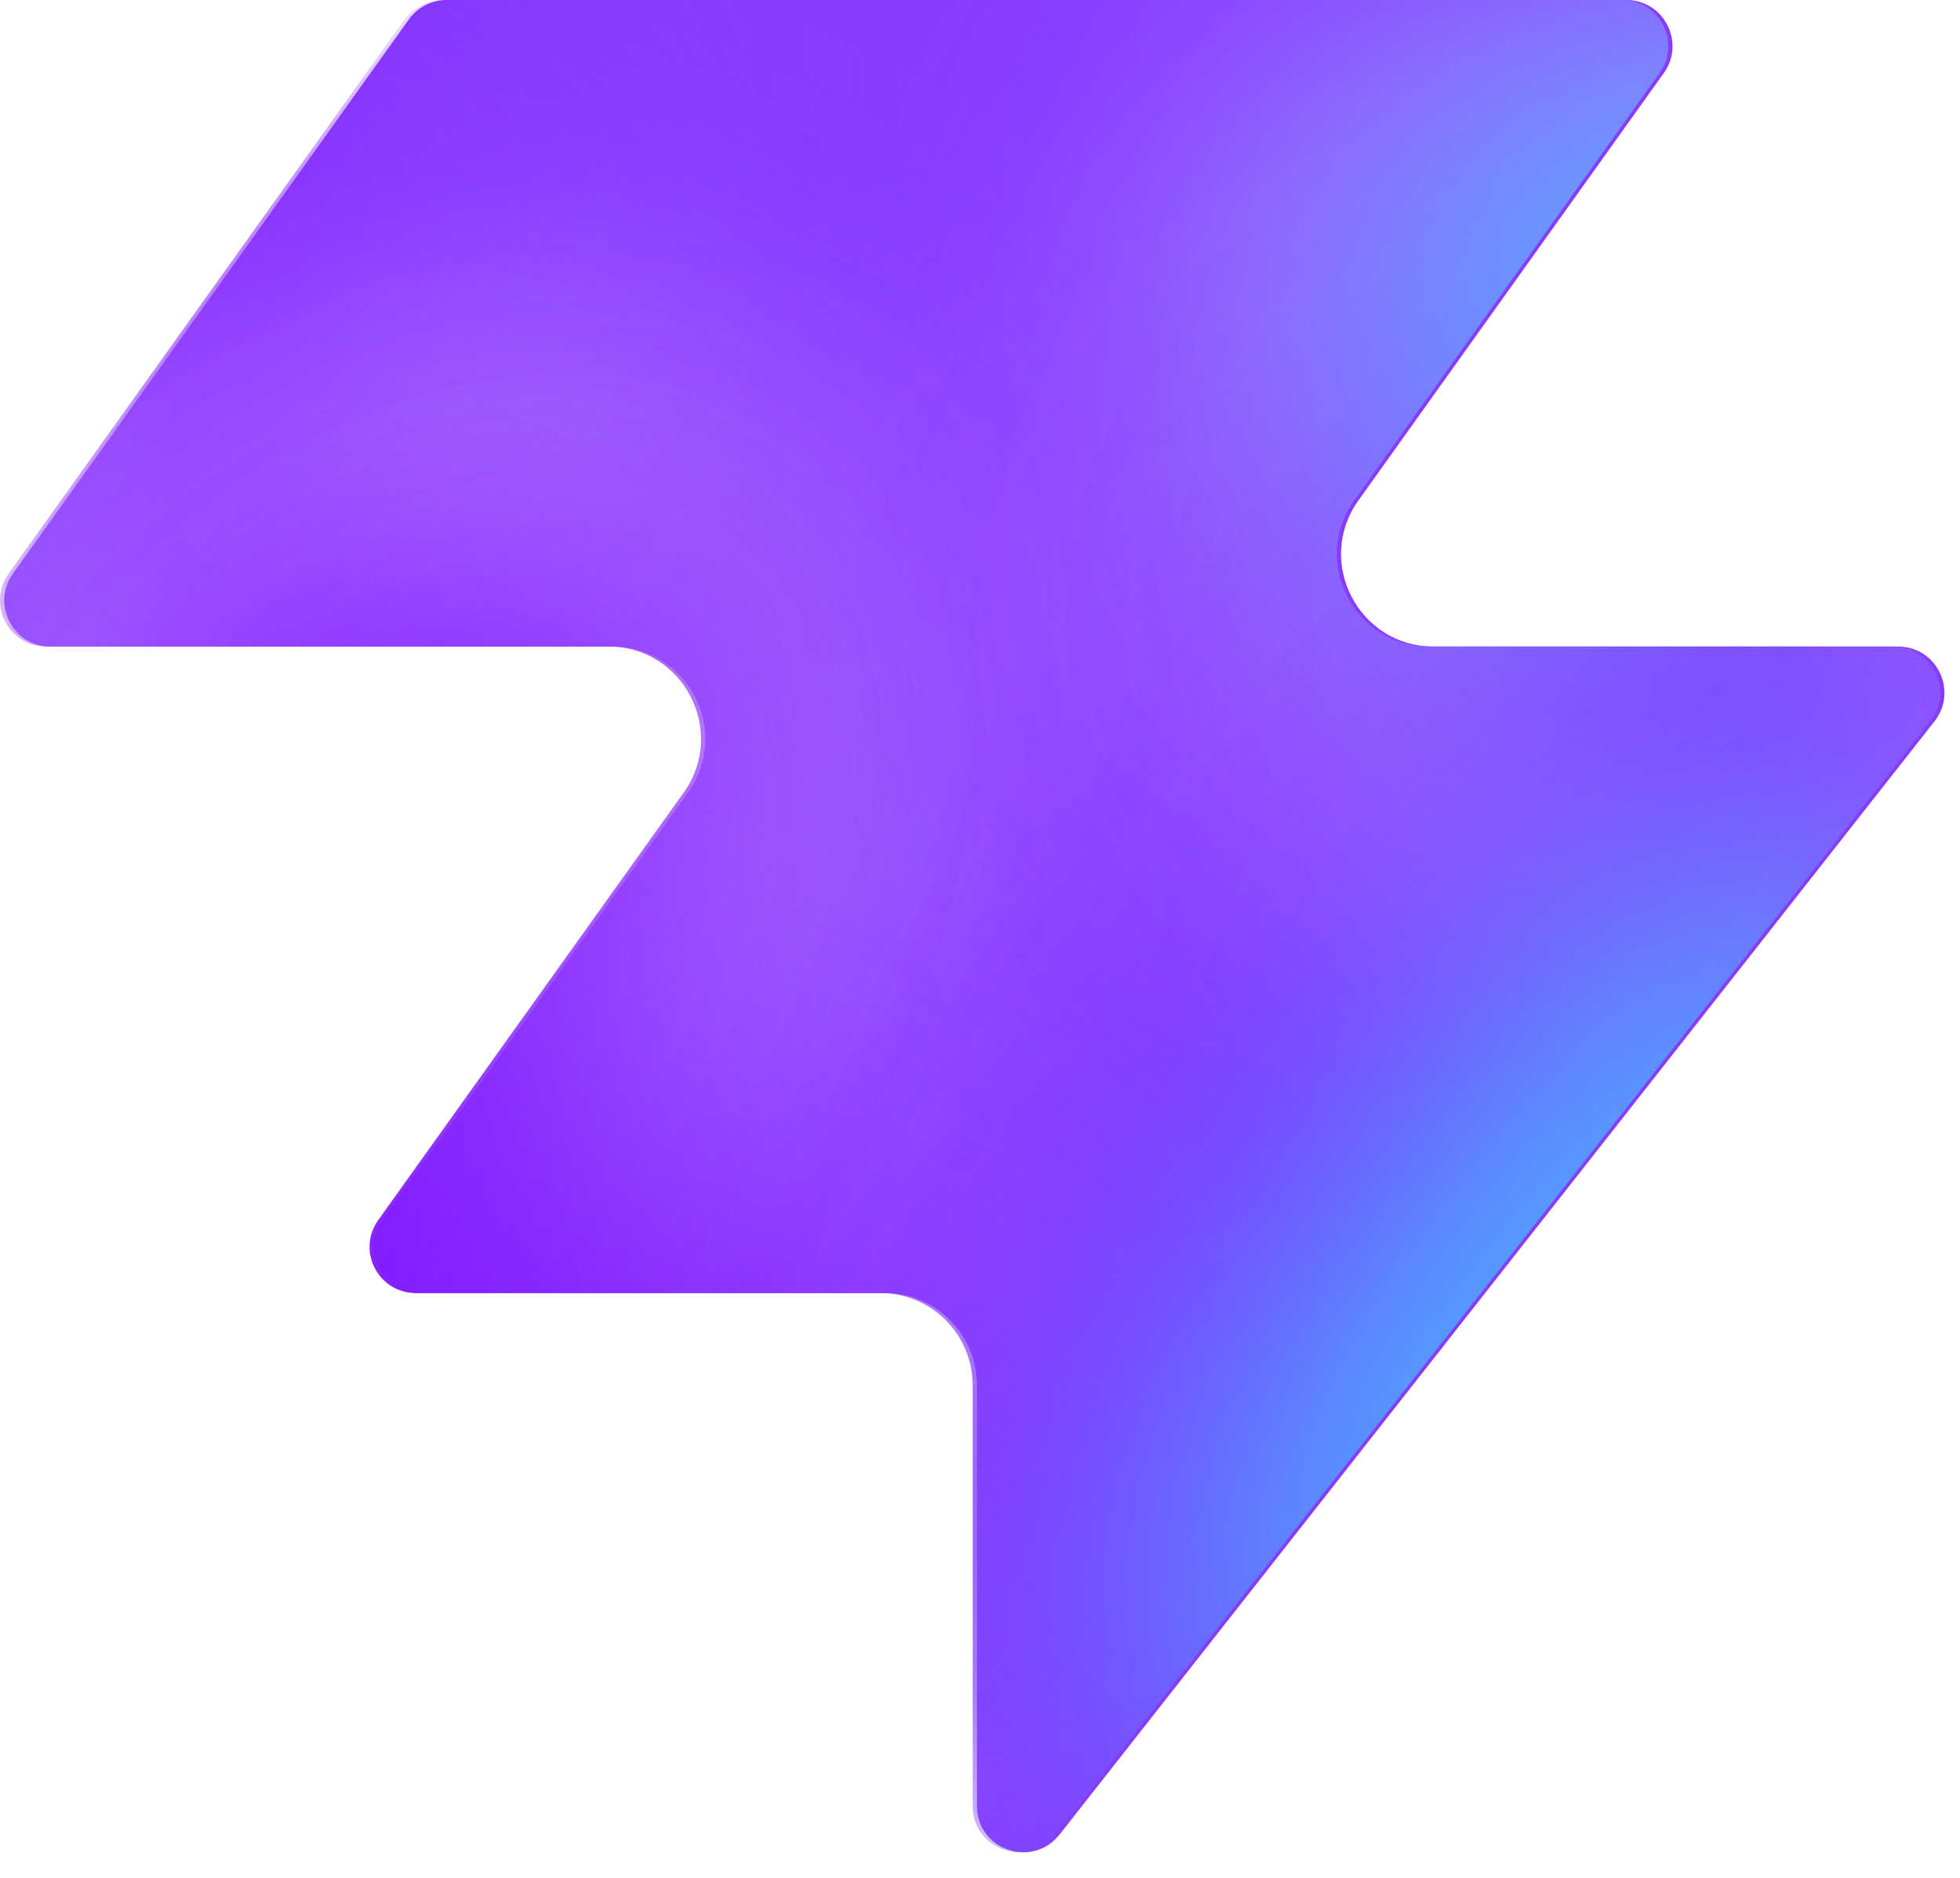
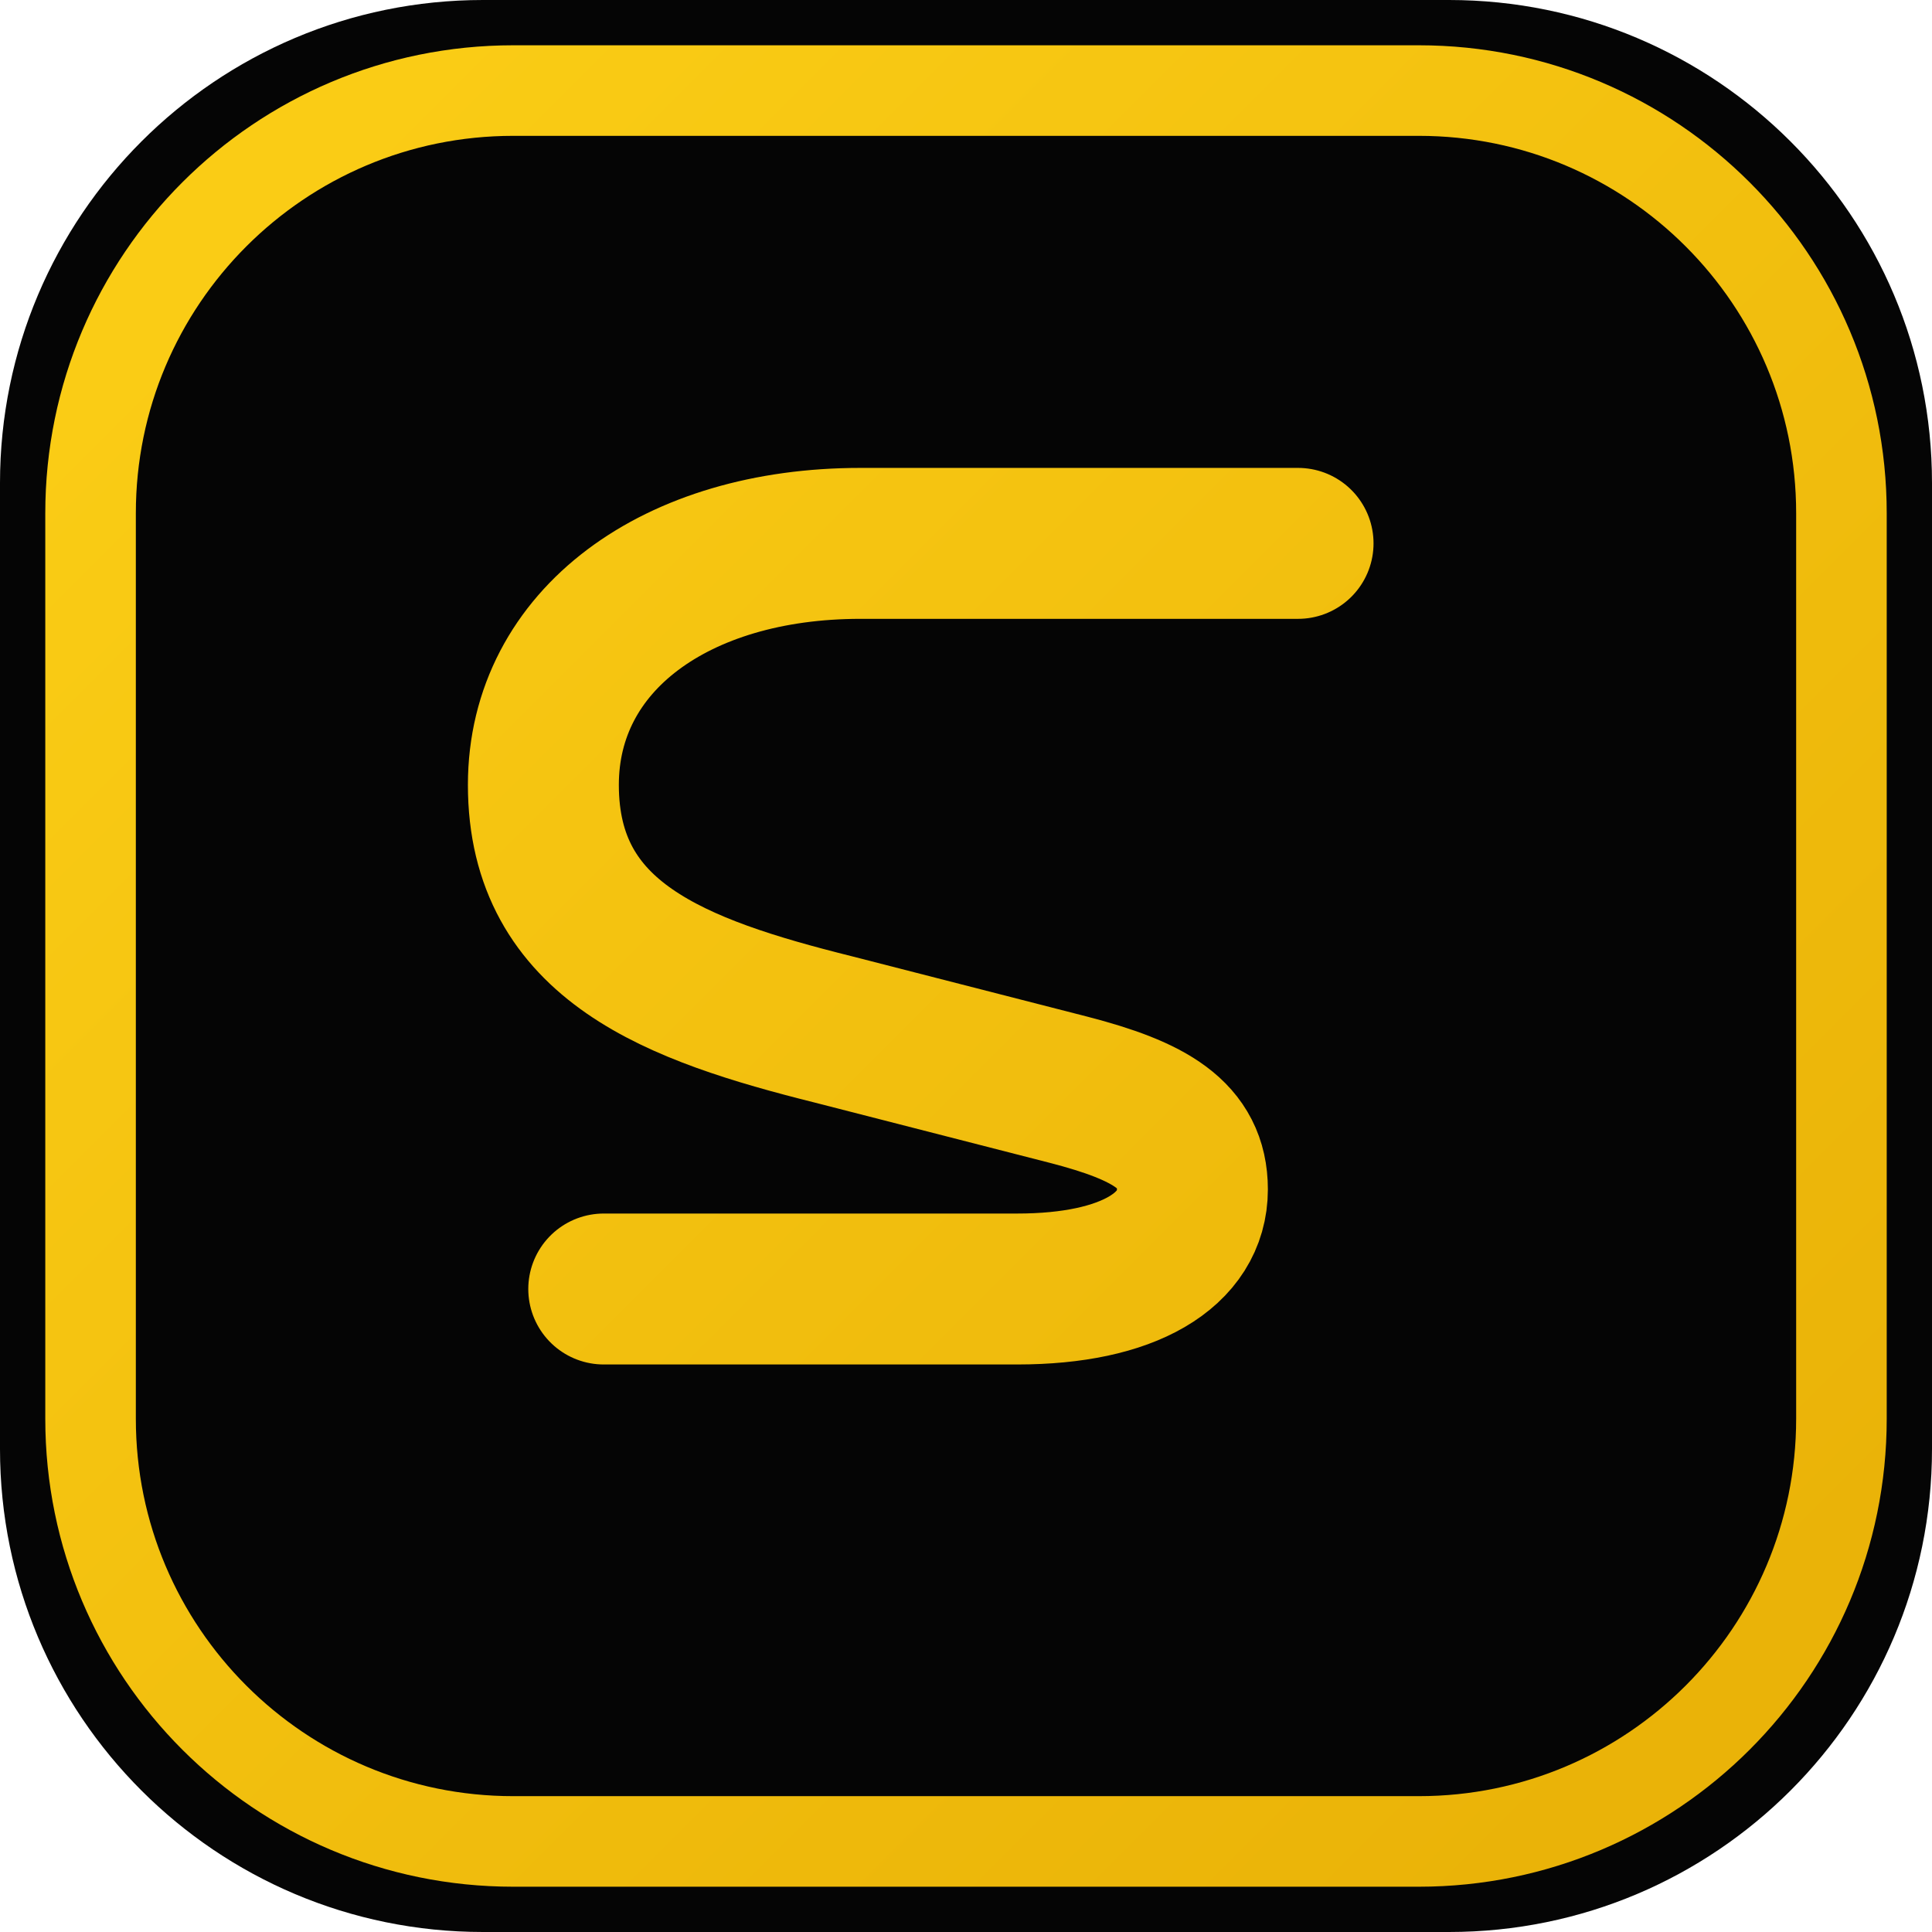
- <svg xmlns="http://www.w3.org/2000/svg" width="48" height="46" fill="none" viewBox="0 0 48 46">
-   <path fill="#863bff" d="M25.946 44.938c-.664.845-2.021.375-2.021-.698V33.937a2.26 2.26 0 0 0-2.262-2.262H10.287c-.92 0-1.456-1.04-.92-1.788l7.48-10.471c1.07-1.497 0-3.578-1.842-3.578H1.237c-.92 0-1.456-1.04-.92-1.788L10.013.474c.214-.297.556-.474.92-.474h28.894c.92 0 1.456 1.04.92 1.788l-7.48 10.471c-1.07 1.498 0 3.579 1.842 3.579h11.377c.943 0 1.473 1.088.89 1.83L25.947 44.94z" style="fill:#863bff;fill:color(display-p3 .525 .23 1);fill-opacity:1" />
-   <mask id="a" width="48" height="46" x="0" y="0" maskUnits="userSpaceOnUse" style="mask-type:alpha">
-     <path fill="#000" d="M25.842 44.938c-.664.844-2.021.375-2.021-.698V33.937a2.26 2.26 0 0 0-2.262-2.262H10.183c-.92 0-1.456-1.04-.92-1.788l7.48-10.471c1.07-1.498 0-3.579-1.842-3.579H1.133c-.92 0-1.456-1.04-.92-1.787L9.91.473c.214-.297.556-.474.92-.474h28.894c.92 0 1.456 1.04.92 1.788l-7.48 10.471c-1.07 1.498 0 3.578 1.842 3.578h11.377c.943 0 1.473 1.088.89 1.832L25.843 44.94z" style="fill:#000;fill-opacity:1" />
-   </mask>
-   <g mask="url(#a)">
-     <g filter="url(#b)">
-       <ellipse cx="5.508" cy="14.704" fill="#ede6ff" rx="5.508" ry="14.704" style="fill:#ede6ff;fill:color(display-p3 .927 .903 1);fill-opacity:1" transform="matrix(.00324 1 1 -.00324 -4.47 31.516)" />
-     </g>
-     <g filter="url(#c)">
-       <ellipse cx="10.399" cy="29.851" fill="#ede6ff" rx="10.399" ry="29.851" style="fill:#ede6ff;fill:color(display-p3 .927 .903 1);fill-opacity:1" transform="matrix(.00324 1 1 -.00324 -39.328 7.883)" />
-     </g>
-     <g filter="url(#d)">
-       <ellipse cx="5.508" cy="30.487" fill="#7e14ff" rx="5.508" ry="30.487" style="fill:#7e14ff;fill:color(display-p3 .492 .077 1);fill-opacity:1" transform="rotate(89.814 -25.913 -14.639)scale(1 -1)" />
-     </g>
-     <g filter="url(#e)">
-       <ellipse cx="5.508" cy="30.599" fill="#7e14ff" rx="5.508" ry="30.599" style="fill:#7e14ff;fill:color(display-p3 .492 .077 1);fill-opacity:1" transform="rotate(89.814 -32.644 -3.334)scale(1 -1)" />
-     </g>
-     <g filter="url(#f)">
-       <ellipse cx="5.508" cy="30.599" fill="#7e14ff" rx="5.508" ry="30.599" style="fill:#7e14ff;fill:color(display-p3 .492 .077 1);fill-opacity:1" transform="matrix(.00324 1 1 -.00324 -34.34 30.47)" />
-     </g>
-     <g filter="url(#g)">
-       <ellipse cx="14.072" cy="22.078" fill="#ede6ff" rx="14.072" ry="22.078" style="fill:#ede6ff;fill:color(display-p3 .927 .903 1);fill-opacity:1" transform="rotate(93.35 24.506 48.493)scale(-1 1)" />
-     </g>
-     <g filter="url(#h)">
-       <ellipse cx="3.47" cy="21.501" fill="#7e14ff" rx="3.47" ry="21.501" style="fill:#7e14ff;fill:color(display-p3 .492 .077 1);fill-opacity:1" transform="rotate(89.009 28.708 47.59)scale(-1 1)" />
-     </g>
-     <g filter="url(#i)">
-       <ellipse cx="3.47" cy="21.501" fill="#7e14ff" rx="3.47" ry="21.501" style="fill:#7e14ff;fill:color(display-p3 .492 .077 1);fill-opacity:1" transform="rotate(89.009 28.708 47.59)scale(-1 1)" />
-     </g>
-     <g filter="url(#j)">
-       <ellipse cx=".387" cy="8.972" fill="#7e14ff" rx="4.407" ry="29.108" style="fill:#7e14ff;fill:color(display-p3 .492 .077 1);fill-opacity:1" transform="rotate(39.51 .387 8.972)" />
-     </g>
-     <g filter="url(#k)">
-       <ellipse cx="47.523" cy="-6.092" fill="#7e14ff" rx="4.407" ry="29.108" style="fill:#7e14ff;fill:color(display-p3 .492 .077 1);fill-opacity:1" transform="rotate(37.892 47.523 -6.092)" />
-     </g>
-     <g filter="url(#l)">
-       <ellipse cx="41.412" cy="6.333" fill="#47bfff" rx="5.971" ry="9.665" style="fill:#47bfff;fill:color(display-p3 .28 .748 1);fill-opacity:1" transform="rotate(37.892 41.412 6.333)" />
-     </g>
-     <g filter="url(#m)">
-       <ellipse cx="-1.879" cy="38.332" fill="#7e14ff" rx="4.407" ry="29.108" style="fill:#7e14ff;fill:color(display-p3 .492 .077 1);fill-opacity:1" transform="rotate(37.892 -1.88 38.332)" />
-     </g>
-     <g filter="url(#n)">
-       <ellipse cx="-1.879" cy="38.332" fill="#7e14ff" rx="4.407" ry="29.108" style="fill:#7e14ff;fill:color(display-p3 .492 .077 1);fill-opacity:1" transform="rotate(37.892 -1.88 38.332)" />
-     </g>
-     <g filter="url(#o)">
-       <ellipse cx="35.651" cy="29.907" fill="#7e14ff" rx="4.407" ry="29.108" style="fill:#7e14ff;fill:color(display-p3 .492 .077 1);fill-opacity:1" transform="rotate(37.892 35.651 29.907)" />
-     </g>
-     <g filter="url(#p)">
-       <ellipse cx="38.418" cy="32.4" fill="#47bfff" rx="5.971" ry="15.297" style="fill:#47bfff;fill:color(display-p3 .28 .748 1);fill-opacity:1" transform="rotate(37.892 38.418 32.4)" />
-     </g>
-   </g>
+ <svg xmlns="http://www.w3.org/2000/svg" viewBox="0 0 64 64">
  <defs>
-     <filter id="b" width="60.045" height="41.654" x="-19.77" y="16.149" color-interpolation-filters="sRGB" filterUnits="userSpaceOnUse">
-       <feFlood flood-opacity="0" result="BackgroundImageFix" />
-       <feBlend in="SourceGraphic" in2="BackgroundImageFix" result="shape" />
-       <feGaussianBlur result="effect1_foregroundBlur_2002_17158" stdDeviation="7.659" />
-     </filter>
-     <filter id="c" width="90.34" height="51.437" x="-54.613" y="-7.533" color-interpolation-filters="sRGB" filterUnits="userSpaceOnUse">
-       <feFlood flood-opacity="0" result="BackgroundImageFix" />
-       <feBlend in="SourceGraphic" in2="BackgroundImageFix" result="shape" />
-       <feGaussianBlur result="effect1_foregroundBlur_2002_17158" stdDeviation="7.659" />
-     </filter>
-     <filter id="d" width="79.355" height="29.4" x="-49.64" y="2.03" color-interpolation-filters="sRGB" filterUnits="userSpaceOnUse">
-       <feFlood flood-opacity="0" result="BackgroundImageFix" />
-       <feBlend in="SourceGraphic" in2="BackgroundImageFix" result="shape" />
-       <feGaussianBlur result="effect1_foregroundBlur_2002_17158" stdDeviation="4.596" />
-     </filter>
-     <filter id="e" width="79.579" height="29.4" x="-45.045" y="20.029" color-interpolation-filters="sRGB" filterUnits="userSpaceOnUse">
-       <feFlood flood-opacity="0" result="BackgroundImageFix" />
-       <feBlend in="SourceGraphic" in2="BackgroundImageFix" result="shape" />
-       <feGaussianBlur result="effect1_foregroundBlur_2002_17158" stdDeviation="4.596" />
-     </filter>
-     <filter id="f" width="79.579" height="29.4" x="-43.513" y="21.178" color-interpolation-filters="sRGB" filterUnits="userSpaceOnUse">
-       <feFlood flood-opacity="0" result="BackgroundImageFix" />
-       <feBlend in="SourceGraphic" in2="BackgroundImageFix" result="shape" />
-       <feGaussianBlur result="effect1_foregroundBlur_2002_17158" stdDeviation="4.596" />
-     </filter>
-     <filter id="g" width="74.749" height="58.852" x="15.756" y="-17.901" color-interpolation-filters="sRGB" filterUnits="userSpaceOnUse">
-       <feFlood flood-opacity="0" result="BackgroundImageFix" />
-       <feBlend in="SourceGraphic" in2="BackgroundImageFix" result="shape" />
-       <feGaussianBlur result="effect1_foregroundBlur_2002_17158" stdDeviation="7.659" />
-     </filter>
-     <filter id="h" width="61.377" height="25.362" x="23.548" y="2.284" color-interpolation-filters="sRGB" filterUnits="userSpaceOnUse">
-       <feFlood flood-opacity="0" result="BackgroundImageFix" />
-       <feBlend in="SourceGraphic" in2="BackgroundImageFix" result="shape" />
-       <feGaussianBlur result="effect1_foregroundBlur_2002_17158" stdDeviation="4.596" />
-     </filter>
-     <filter id="i" width="61.377" height="25.362" x="23.548" y="2.284" color-interpolation-filters="sRGB" filterUnits="userSpaceOnUse">
-       <feFlood flood-opacity="0" result="BackgroundImageFix" />
-       <feBlend in="SourceGraphic" in2="BackgroundImageFix" result="shape" />
-       <feGaussianBlur result="effect1_foregroundBlur_2002_17158" stdDeviation="4.596" />
-     </filter>
-     <filter id="j" width="56.045" height="63.649" x="-27.636" y="-22.853" color-interpolation-filters="sRGB" filterUnits="userSpaceOnUse">
-       <feFlood flood-opacity="0" result="BackgroundImageFix" />
-       <feBlend in="SourceGraphic" in2="BackgroundImageFix" result="shape" />
-       <feGaussianBlur result="effect1_foregroundBlur_2002_17158" stdDeviation="4.596" />
-     </filter>
-     <filter id="k" width="54.814" height="64.646" x="20.116" y="-38.415" color-interpolation-filters="sRGB" filterUnits="userSpaceOnUse">
-       <feFlood flood-opacity="0" result="BackgroundImageFix" />
-       <feBlend in="SourceGraphic" in2="BackgroundImageFix" result="shape" />
-       <feGaussianBlur result="effect1_foregroundBlur_2002_17158" stdDeviation="4.596" />
-     </filter>
-     <filter id="l" width="33.541" height="35.313" x="24.641" y="-11.323" color-interpolation-filters="sRGB" filterUnits="userSpaceOnUse">
-       <feFlood flood-opacity="0" result="BackgroundImageFix" />
-       <feBlend in="SourceGraphic" in2="BackgroundImageFix" result="shape" />
-       <feGaussianBlur result="effect1_foregroundBlur_2002_17158" stdDeviation="4.596" />
-     </filter>
-     <filter id="m" width="54.814" height="64.646" x="-29.286" y="6.009" color-interpolation-filters="sRGB" filterUnits="userSpaceOnUse">
-       <feFlood flood-opacity="0" result="BackgroundImageFix" />
-       <feBlend in="SourceGraphic" in2="BackgroundImageFix" result="shape" />
-       <feGaussianBlur result="effect1_foregroundBlur_2002_17158" stdDeviation="4.596" />
-     </filter>
-     <filter id="n" width="54.814" height="64.646" x="-29.286" y="6.009" color-interpolation-filters="sRGB" filterUnits="userSpaceOnUse">
-       <feFlood flood-opacity="0" result="BackgroundImageFix" />
-       <feBlend in="SourceGraphic" in2="BackgroundImageFix" result="shape" />
-       <feGaussianBlur result="effect1_foregroundBlur_2002_17158" stdDeviation="4.596" />
-     </filter>
-     <filter id="o" width="54.814" height="64.646" x="8.244" y="-2.416" color-interpolation-filters="sRGB" filterUnits="userSpaceOnUse">
-       <feFlood flood-opacity="0" result="BackgroundImageFix" />
-       <feBlend in="SourceGraphic" in2="BackgroundImageFix" result="shape" />
-       <feGaussianBlur result="effect1_foregroundBlur_2002_17158" stdDeviation="4.596" />
-     </filter>
-     <filter id="p" width="39.409" height="43.623" x="18.713" y="10.588" color-interpolation-filters="sRGB" filterUnits="userSpaceOnUse">
-       <feFlood flood-opacity="0" result="BackgroundImageFix" />
-       <feBlend in="SourceGraphic" in2="BackgroundImageFix" result="shape" />
-       <feGaussianBlur result="effect1_foregroundBlur_2002_17158" stdDeviation="4.596" />
-     </filter>
+     <linearGradient id="g" x1="8" y1="8" x2="56" y2="56" gradientUnits="userSpaceOnUse">
+       <stop stop-color="#facc15" />
+       <stop offset="1" stop-color="#eab308" />
+     </linearGradient>
  </defs>
+   <rect width="64" height="64" rx="16" fill="#050505" />
+   <rect x="3" y="3" width="58" height="58" rx="14" fill="none" stroke="url(#g)" stroke-width="3" />
+   <path d="M43 18H28.5c-6.1 0-10.5 3.2-10.5 8 0 5.2 4.4 6.8 9.6 8.1l7.8 2c2.7.7 4.1 1.5 4.1 3.3 0 2-2.1 3.3-5.8 3.3H20" fill="none" stroke="url(#g)" stroke-width="5" stroke-linecap="round" stroke-linejoin="round" />
</svg>
